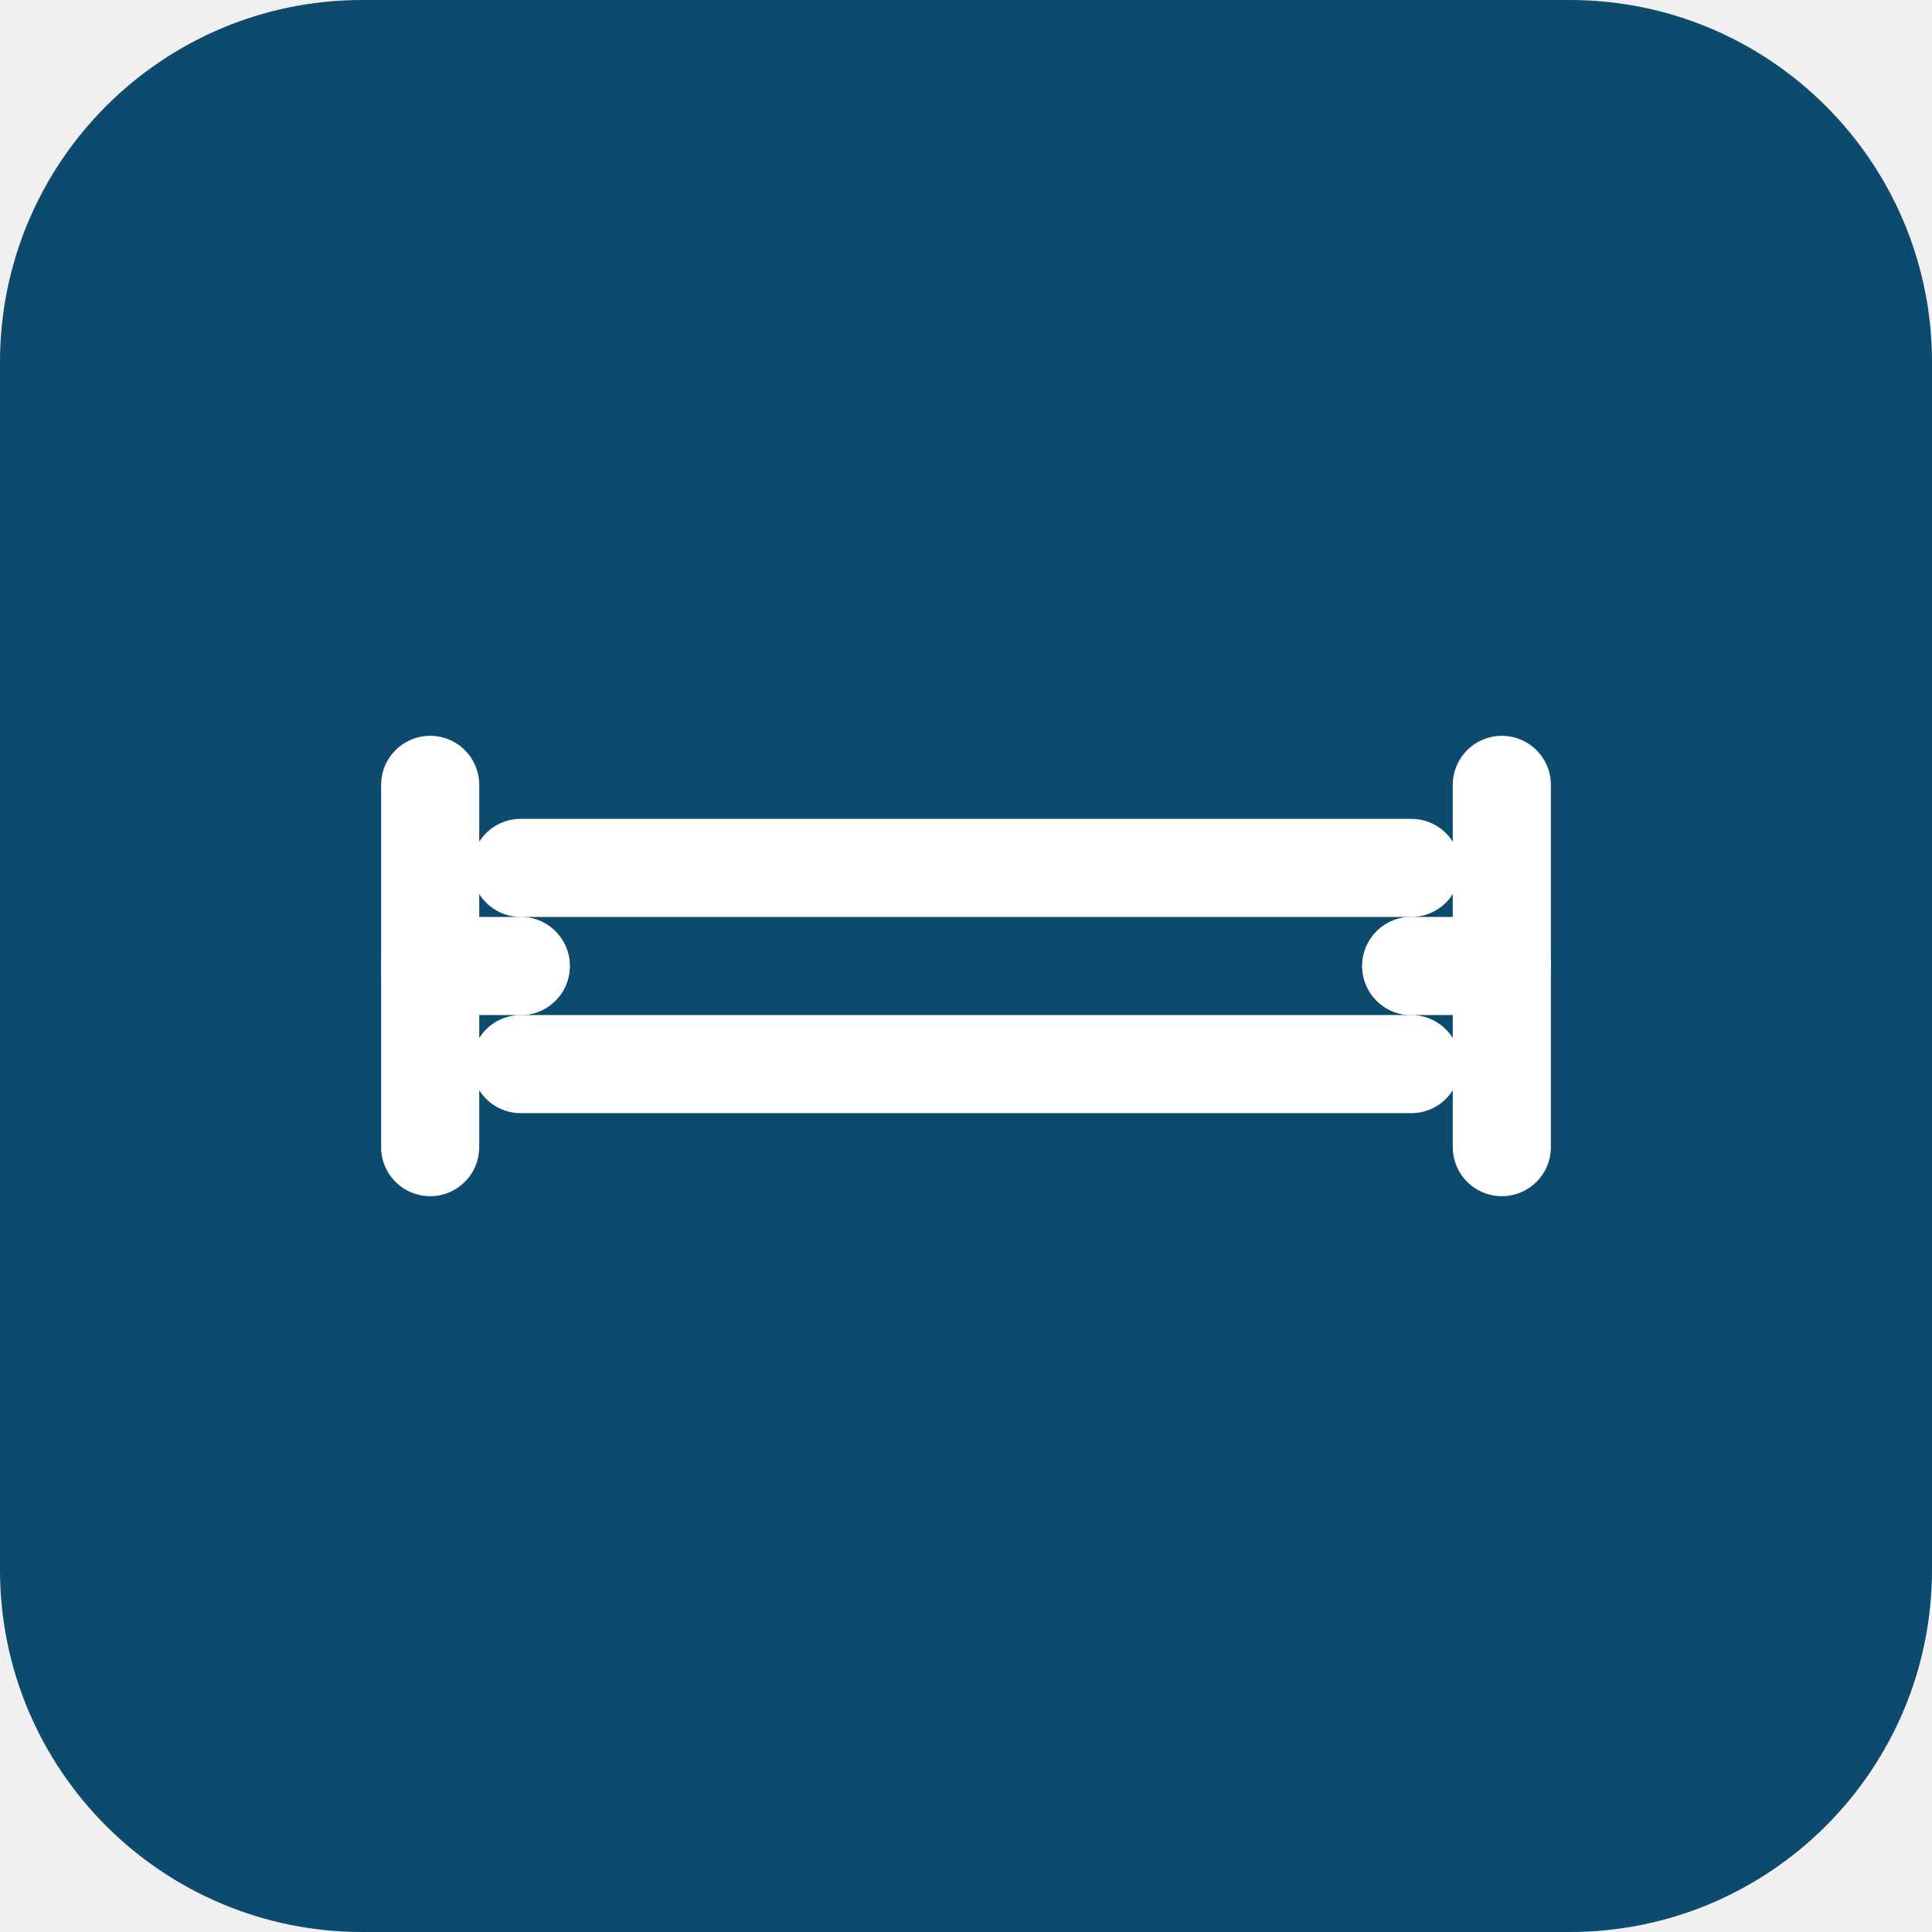
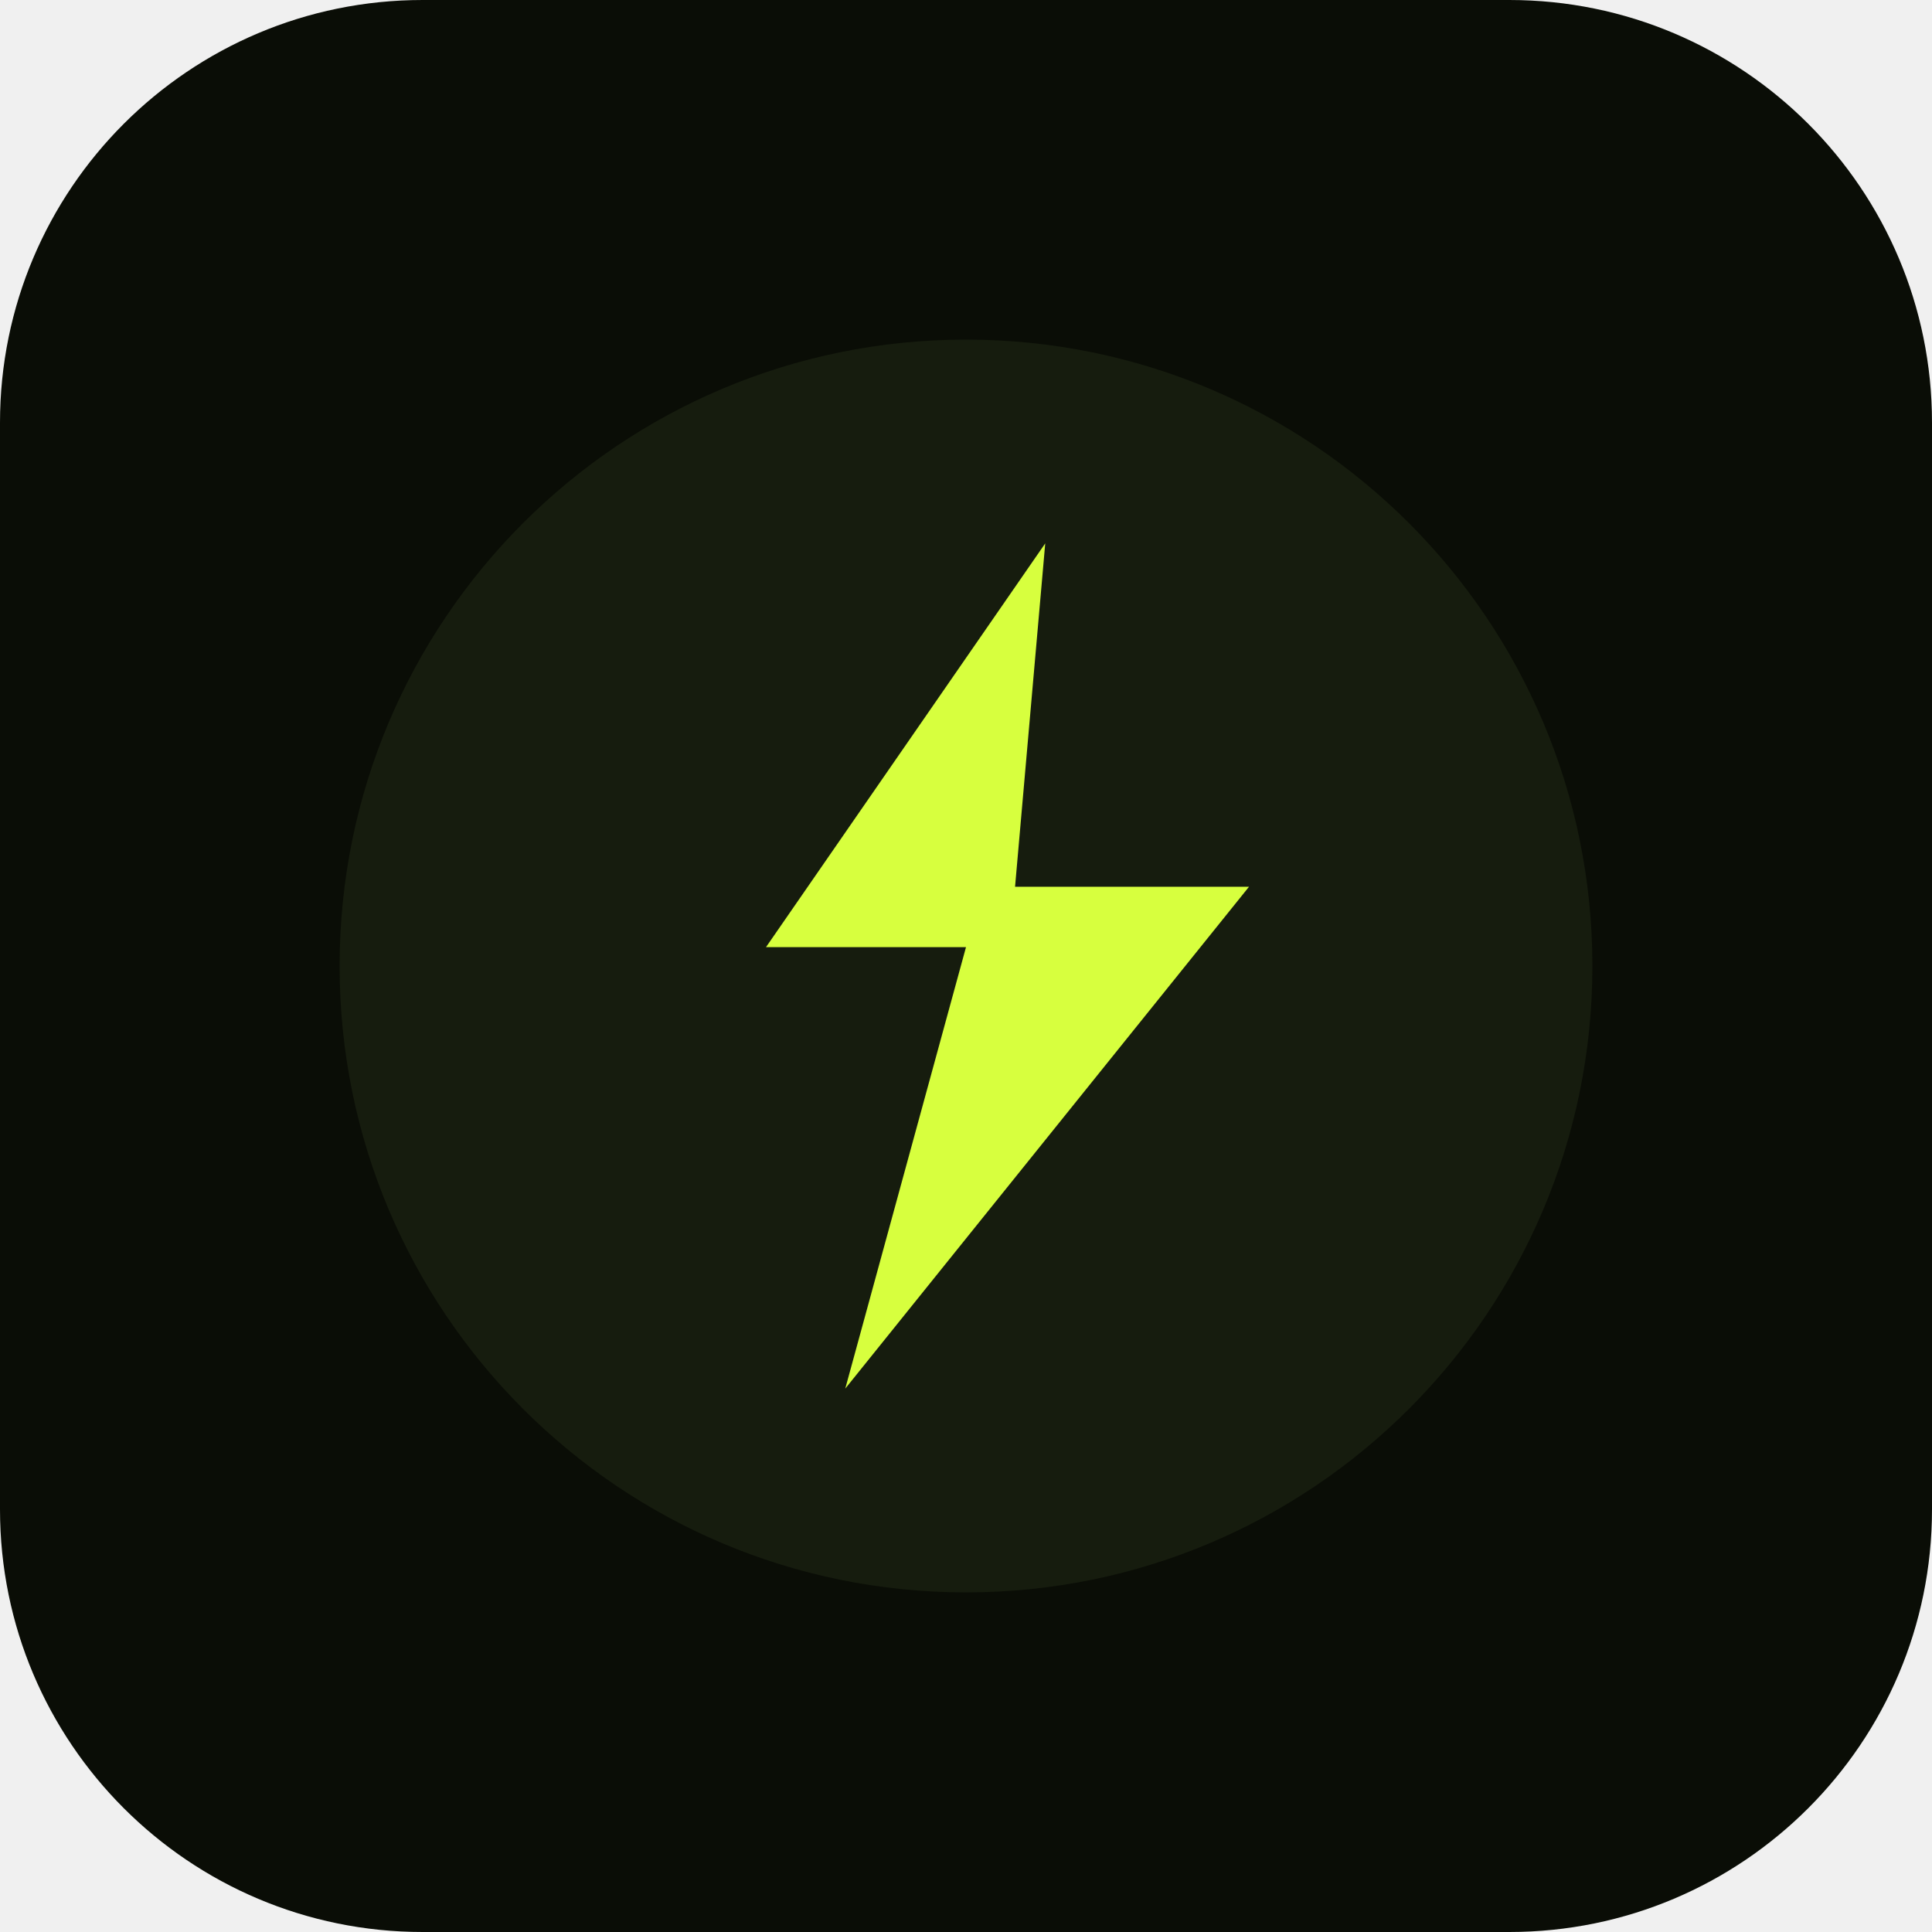
<svg xmlns="http://www.w3.org/2000/svg" viewBox="0 0 512 512" width="512" height="512">
-   <rect width="512" height="512" rx="96" fill="#0c4a6e" />
-   <g fill="none" stroke="#ffffff" stroke-width="26" stroke-linecap="round" stroke-linejoin="round">
-     <path d="M138 256 L138 256 M374 256 L374 256" />
-     <path d="M114 208 L114 304" />
-     <path d="M398 208 L398 304" />
-     <path d="M114 256 L138 256" />
-     <path d="M374 256 L398 256" />
-     <path d="M138 230 L374 230" />
-     <path d="M138 282 L374 282" />
-   </g>
+   <rect width="512" height="512" rx="112" fill="#0a0d06" />
+   <circle cx="256" cy="256" r="166" fill="#161c0e" />
+   <path fill="#d7ff3e" d="M277 144 L203 251 H256 L224 368 L331 235 H269 Z" />
</svg>
